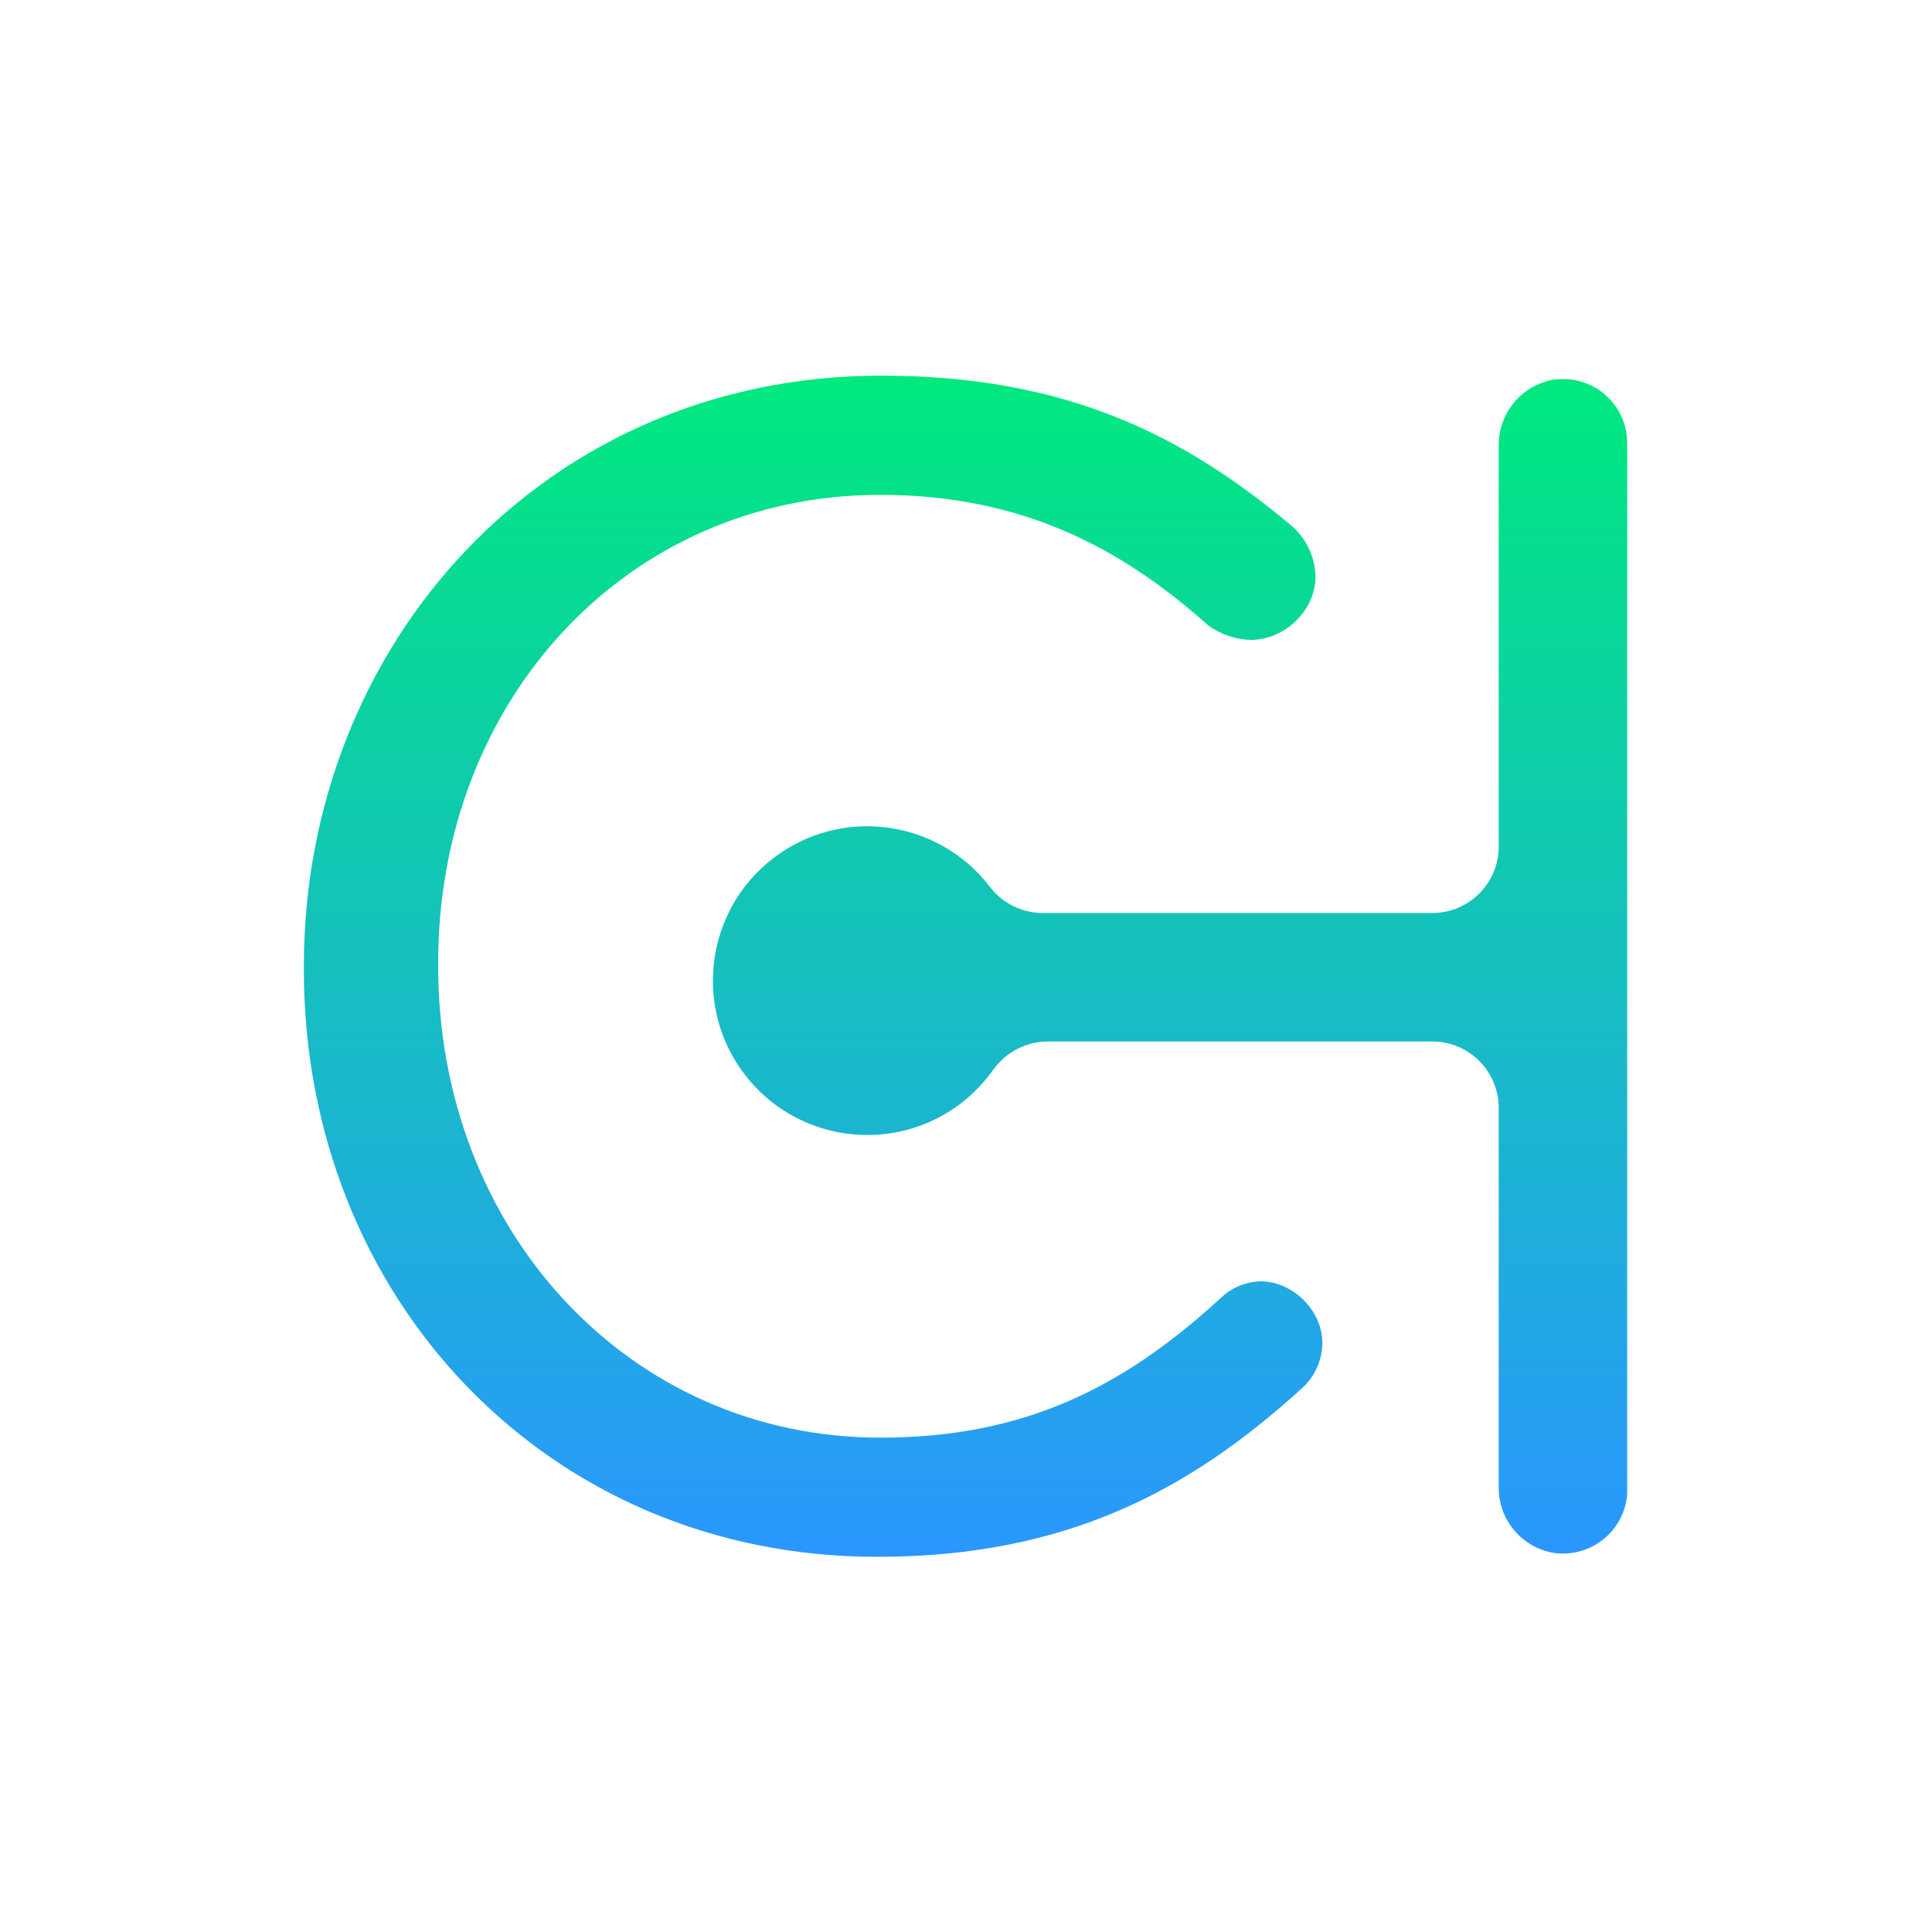
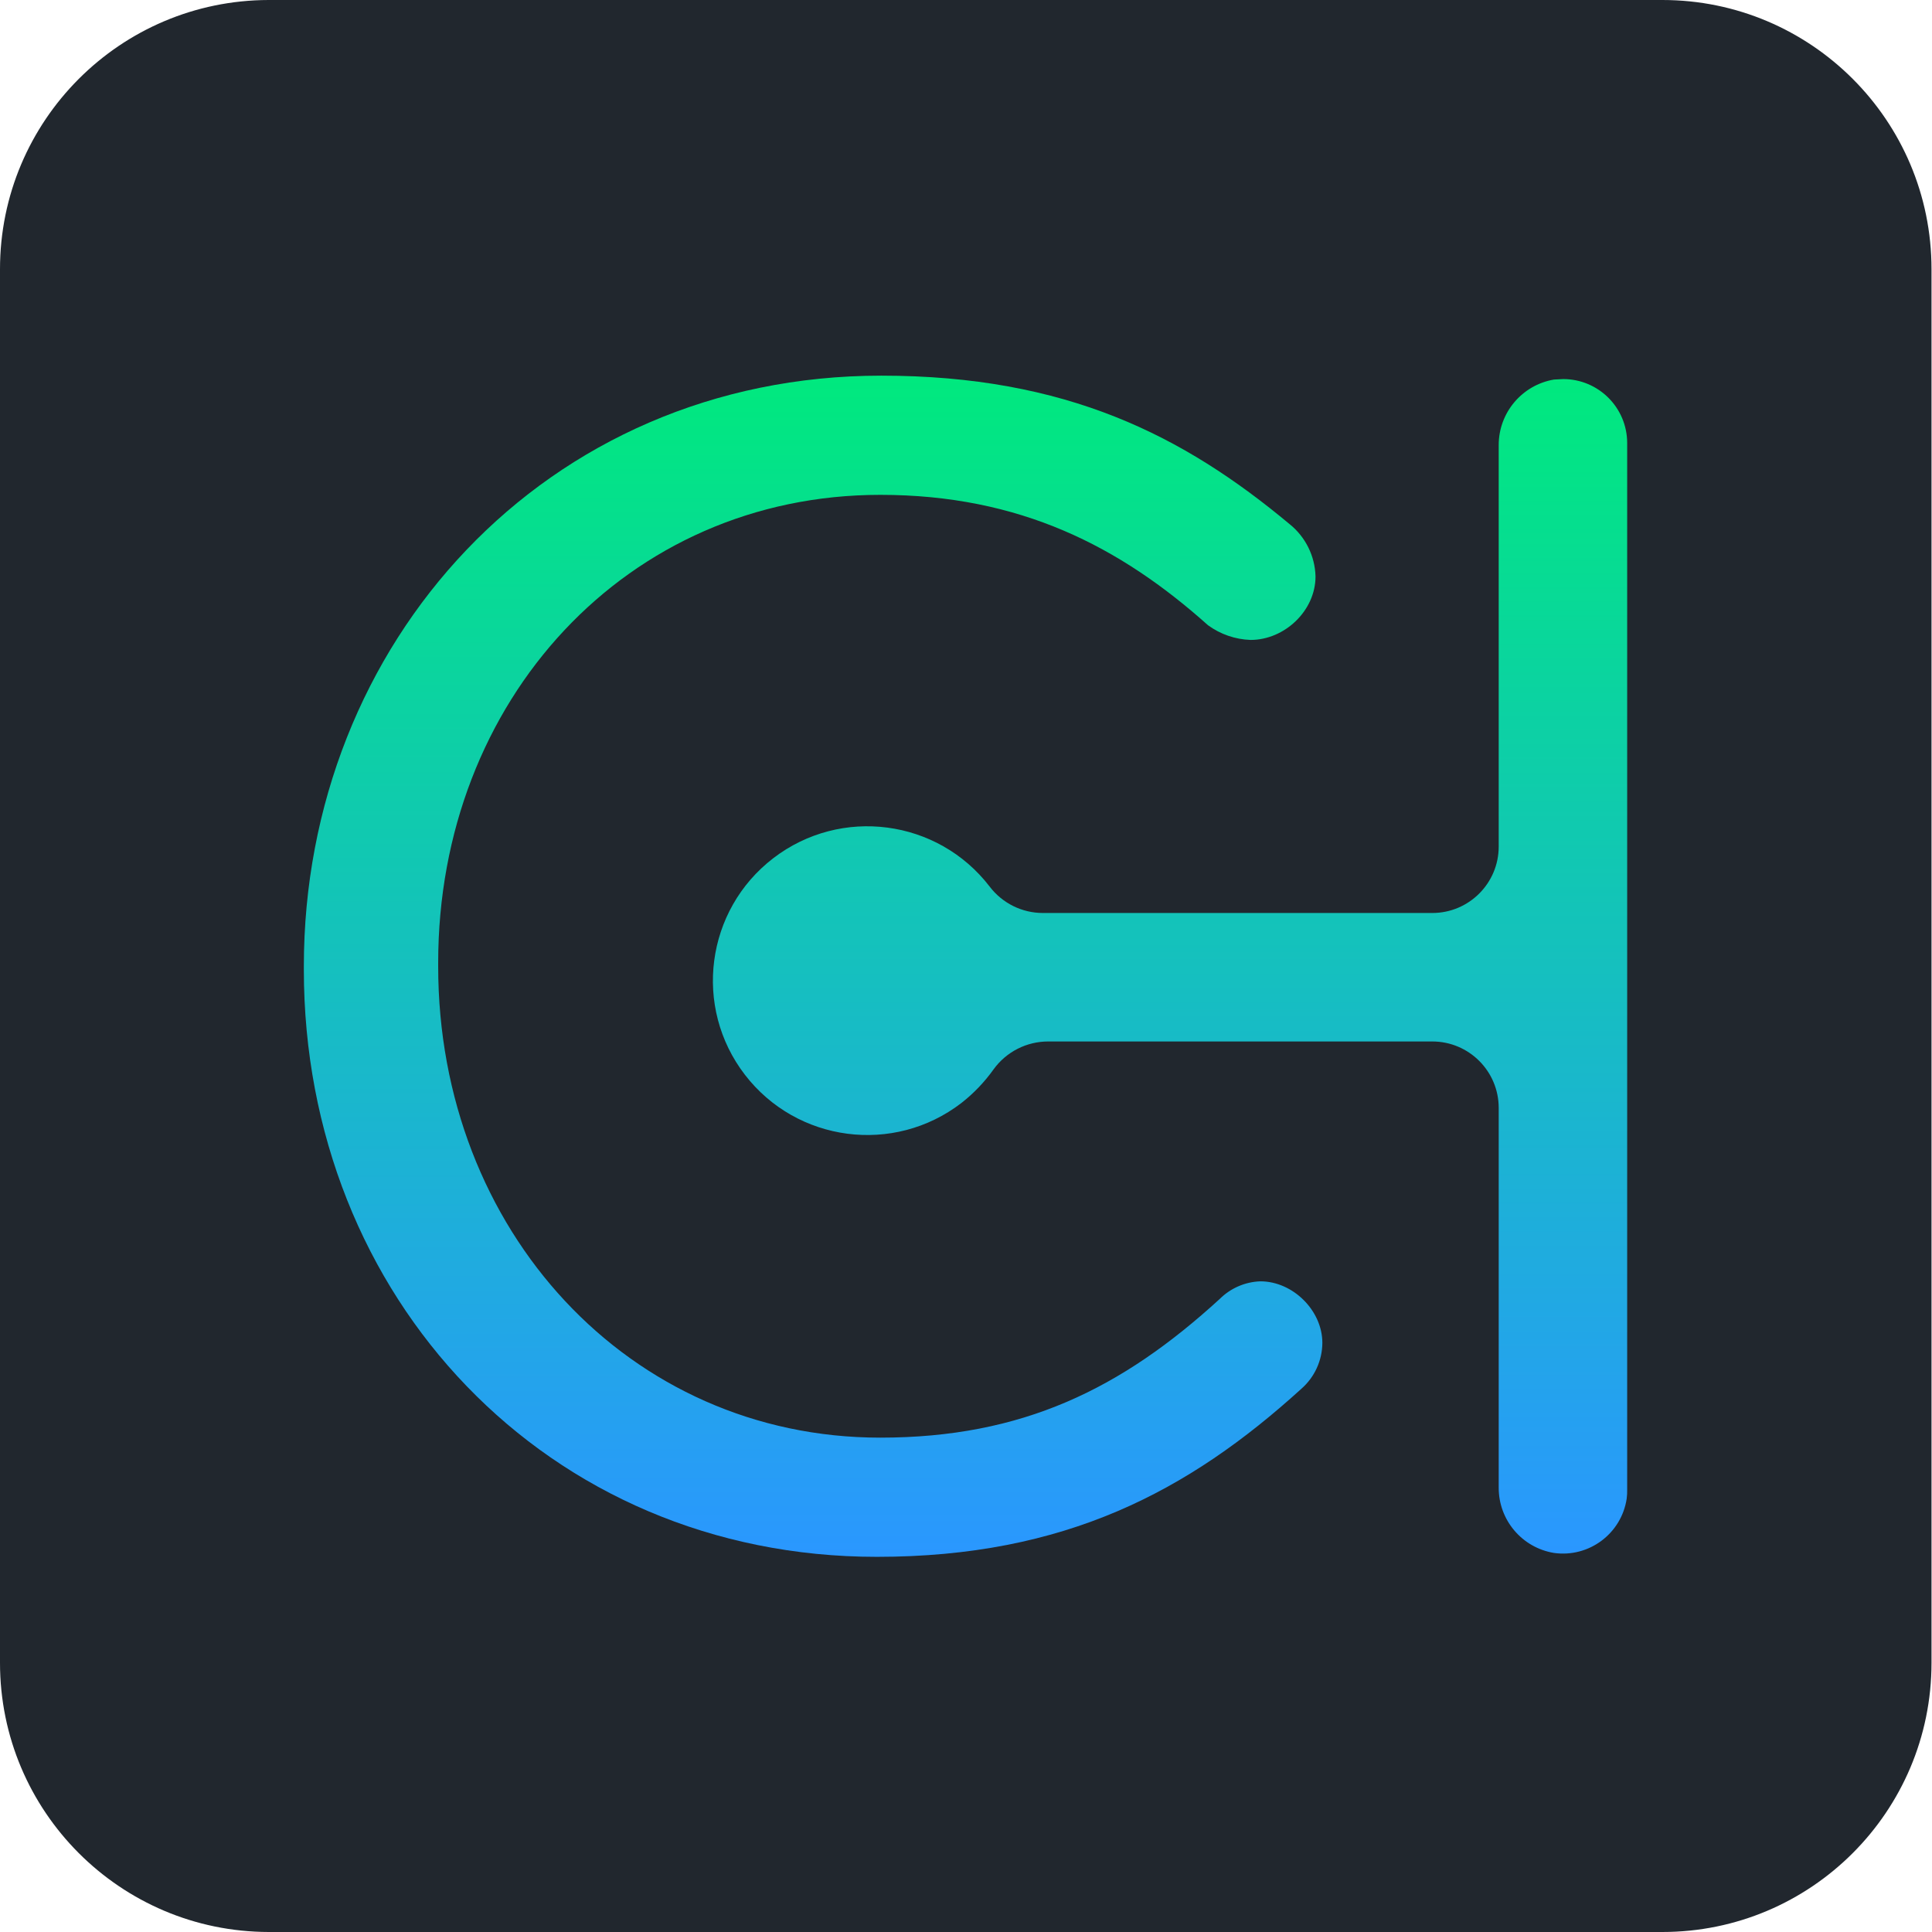
<svg xmlns="http://www.w3.org/2000/svg" xmlns:xlink="http://www.w3.org/1999/xlink" data-name="Chevere" width="395.5" height="395.5" viewBox="0 0 395.5 395.5">
  <defs>
    <linearGradient id="Cooler" x1="725.45" y1="1920.6" x2="725.45" y2="1678.8" gradientTransform="translate(-558.2 -1601.9)" gradientUnits="userSpaceOnUse">
      <stop offset="0" stop-color="#2a97ff" />
      <stop offset="1" stop-color="#00e97e" />
    </linearGradient>
    <linearGradient id="O-Connor" x1="798.54" y1="1919.93" x2="798.54" y2="1679.5" xlink:href="#Cooler" />
  </defs>
-   <path d="M55.8,0H341.1a55.1,55.1,0,0,1,55.1,55.1V340.4a55.1,55.1,0,0,1-55.1,55.1H55.8a55.1,55.1,0,0,1-55-55.1V55.1A55.1,55.1,0,0,1,55.8,0Z" transform="translate(-0.8)" fill="transparent" />
+   <path d="M55.8,0H341.1a55.1,55.1,0,0,1,55.1,55.1V340.4a55.1,55.1,0,0,1-55.1,55.1H55.8a55.1,55.1,0,0,1-55-55.1V55.1A55.1,55.1,0,0,1,55.8,0Z" transform="translate(-0.8)" fill="#21272e" />
  <path d="M63,198.5v-.7c0-66.1,49.4-120.9,118.2-120.9,37.9,0,61.9,12.3,83.6,30.4a14.2,14.2,0,0,1,5.3,10.7c0,7-6.3,13-13.3,13a15.7,15.7,0,0,1-8.7-3c-18-16.1-38.5-26.7-67.1-26.7-51.8,0-90.5,42-90.5,95.8v.7c0,54.1,39.1,96.5,90.5,96.5,29.1,0,49.4-10,69.5-28.4a12.4,12.4,0,0,1,8.3-3.6c6.7,0,12.7,6,12.7,12.6a12.6,12.6,0,0,1-4.3,9.4c-23.1,21-48.4,34.4-86.9,34.4C112.8,318.7,63,265.6,63,198.5Z" transform="translate(-0.8)" fill="url(#Cooler)" />
  <path d="M318.9,77.7a13.6,13.6,0,0,0-11.3,13.4v82.2A13.6,13.6,0,0,1,294,186.9H214.3a13.7,13.7,0,0,1-10.9-5.4,31.6,31.6,0,1,0-5.8,44.3,33.2,33.2,0,0,0,6.6-6.9,13.8,13.8,0,0,1,11.2-5.7H294a13.6,13.6,0,0,1,13.6,13.6v77.7a13.5,13.5,0,0,0,11.3,13.4,13.2,13.2,0,0,0,14.9-11.1,12.1,12.1,0,0,0,.1-1.9V90.7a13.1,13.1,0,0,0-13.1-13.1Z" transform="translate(-0.8)" fill="url(#O-Connor)" />
</svg>
